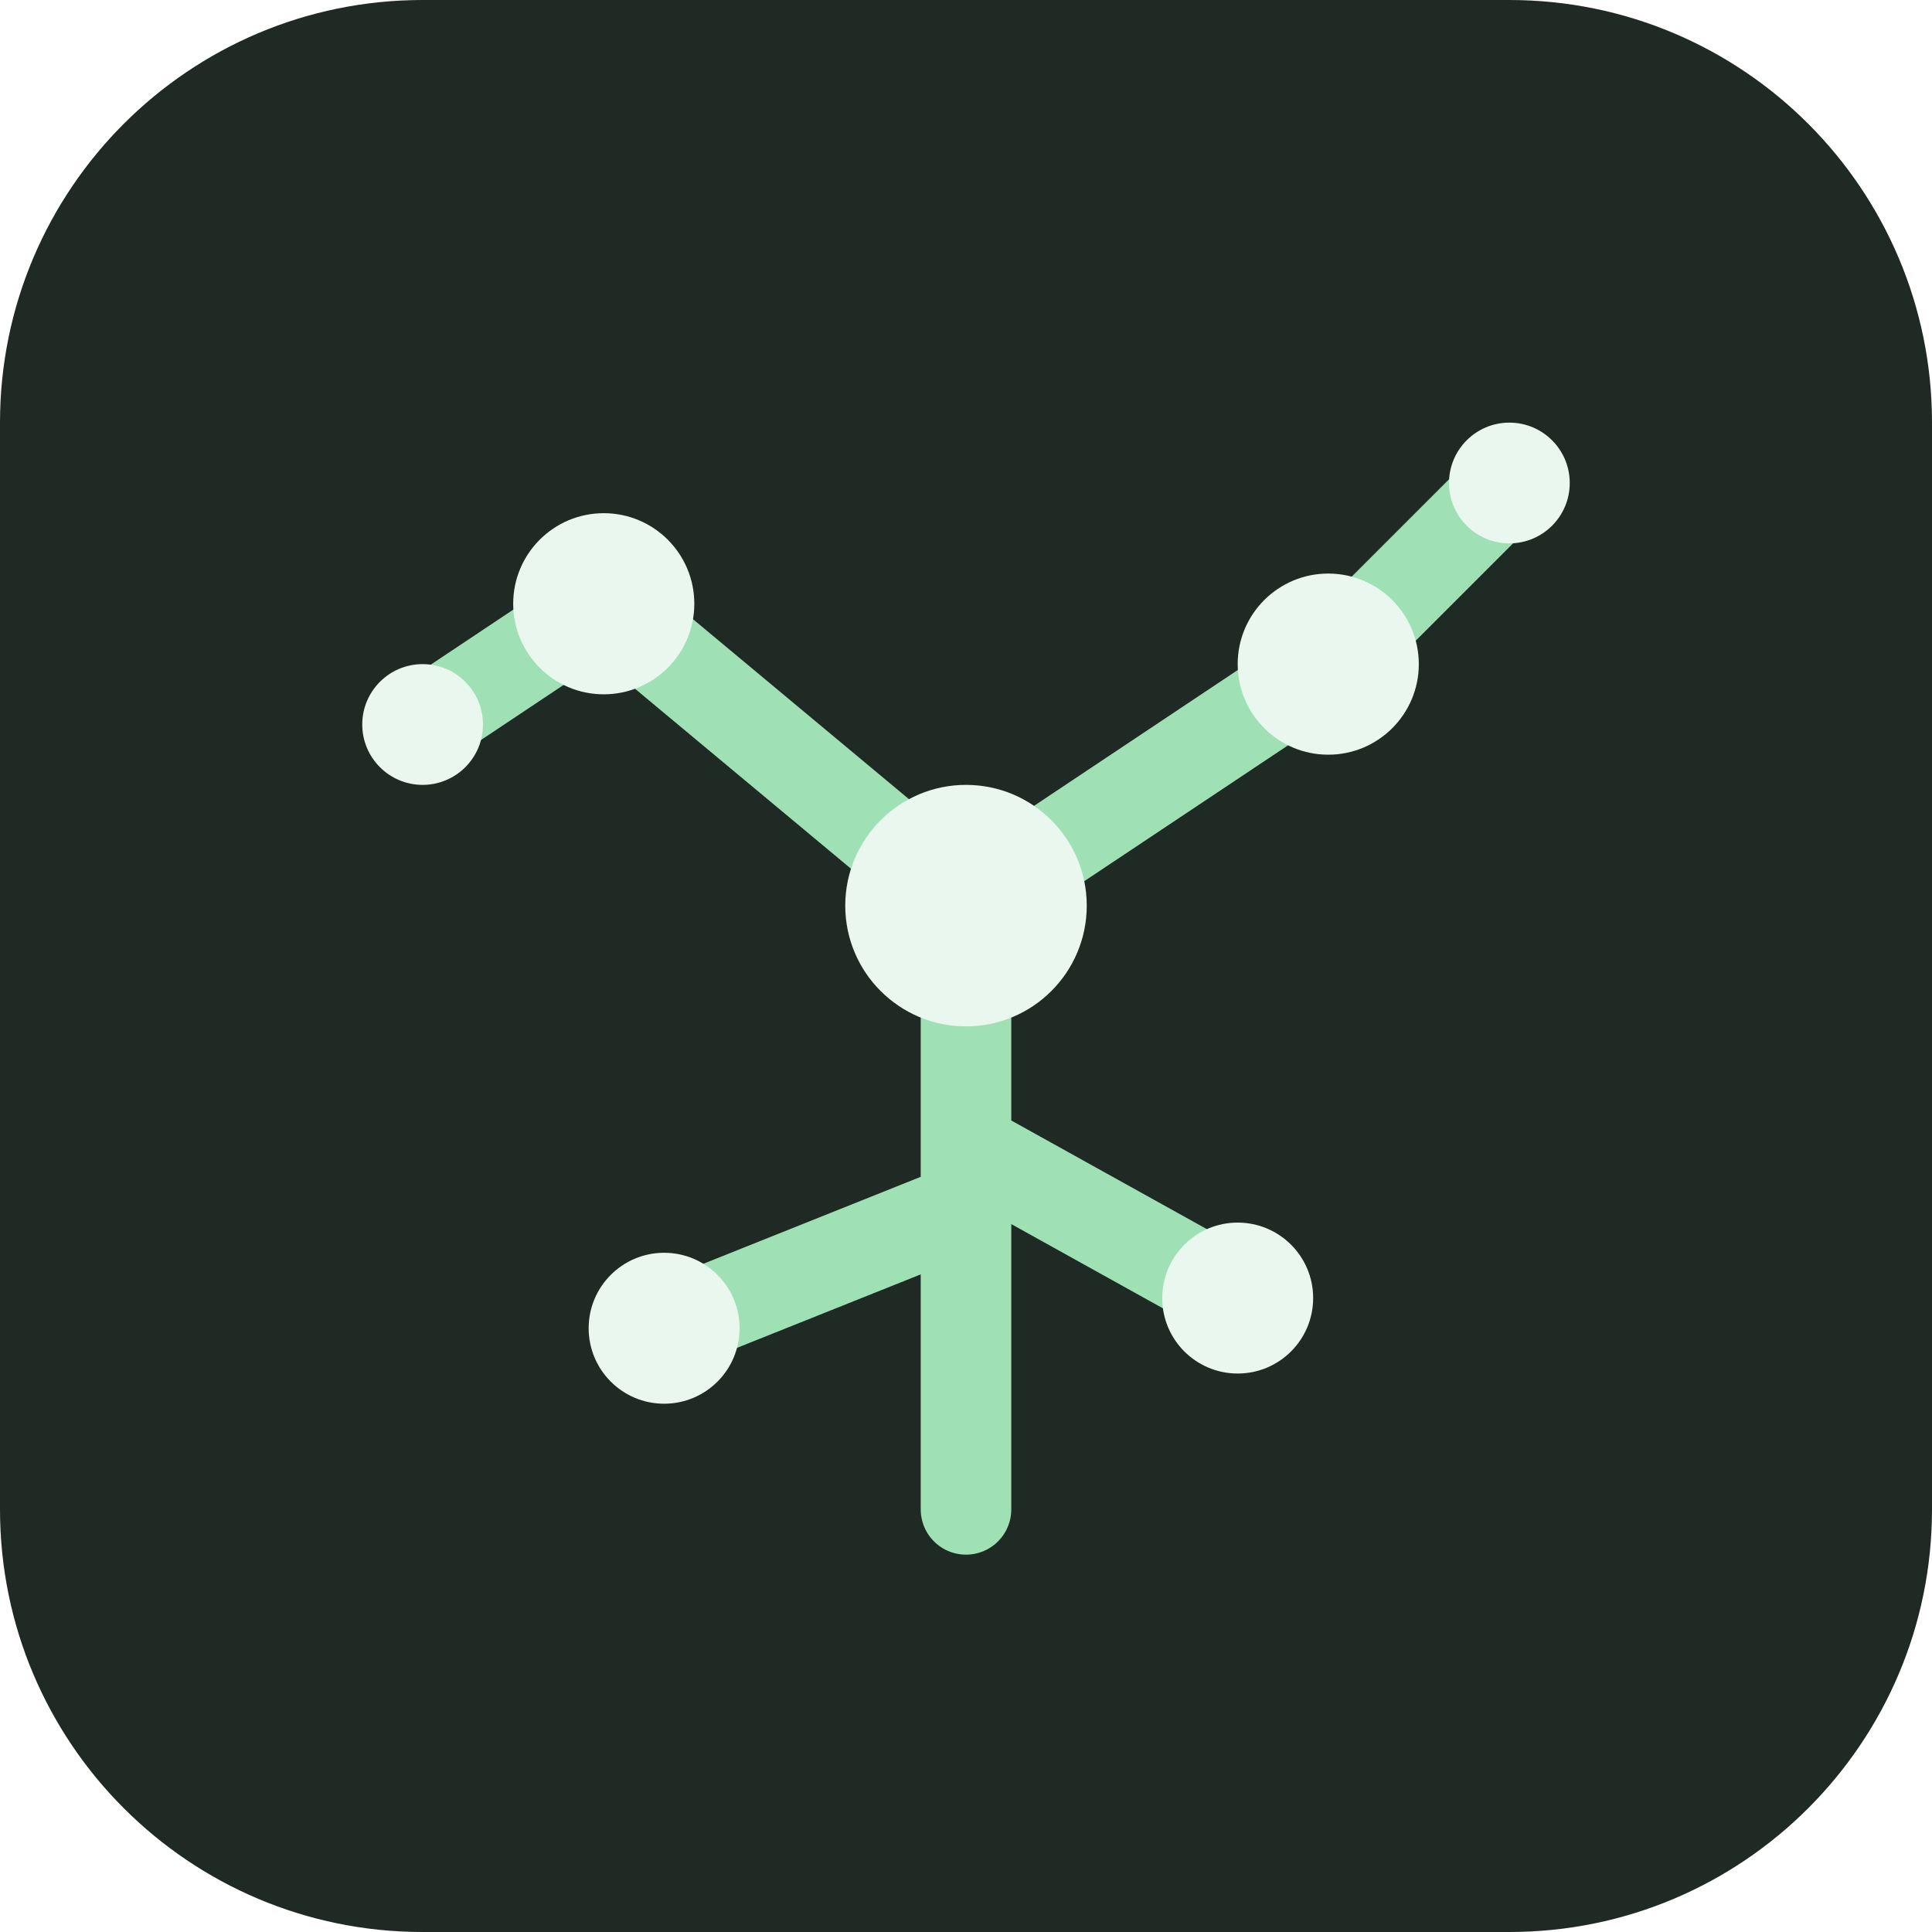
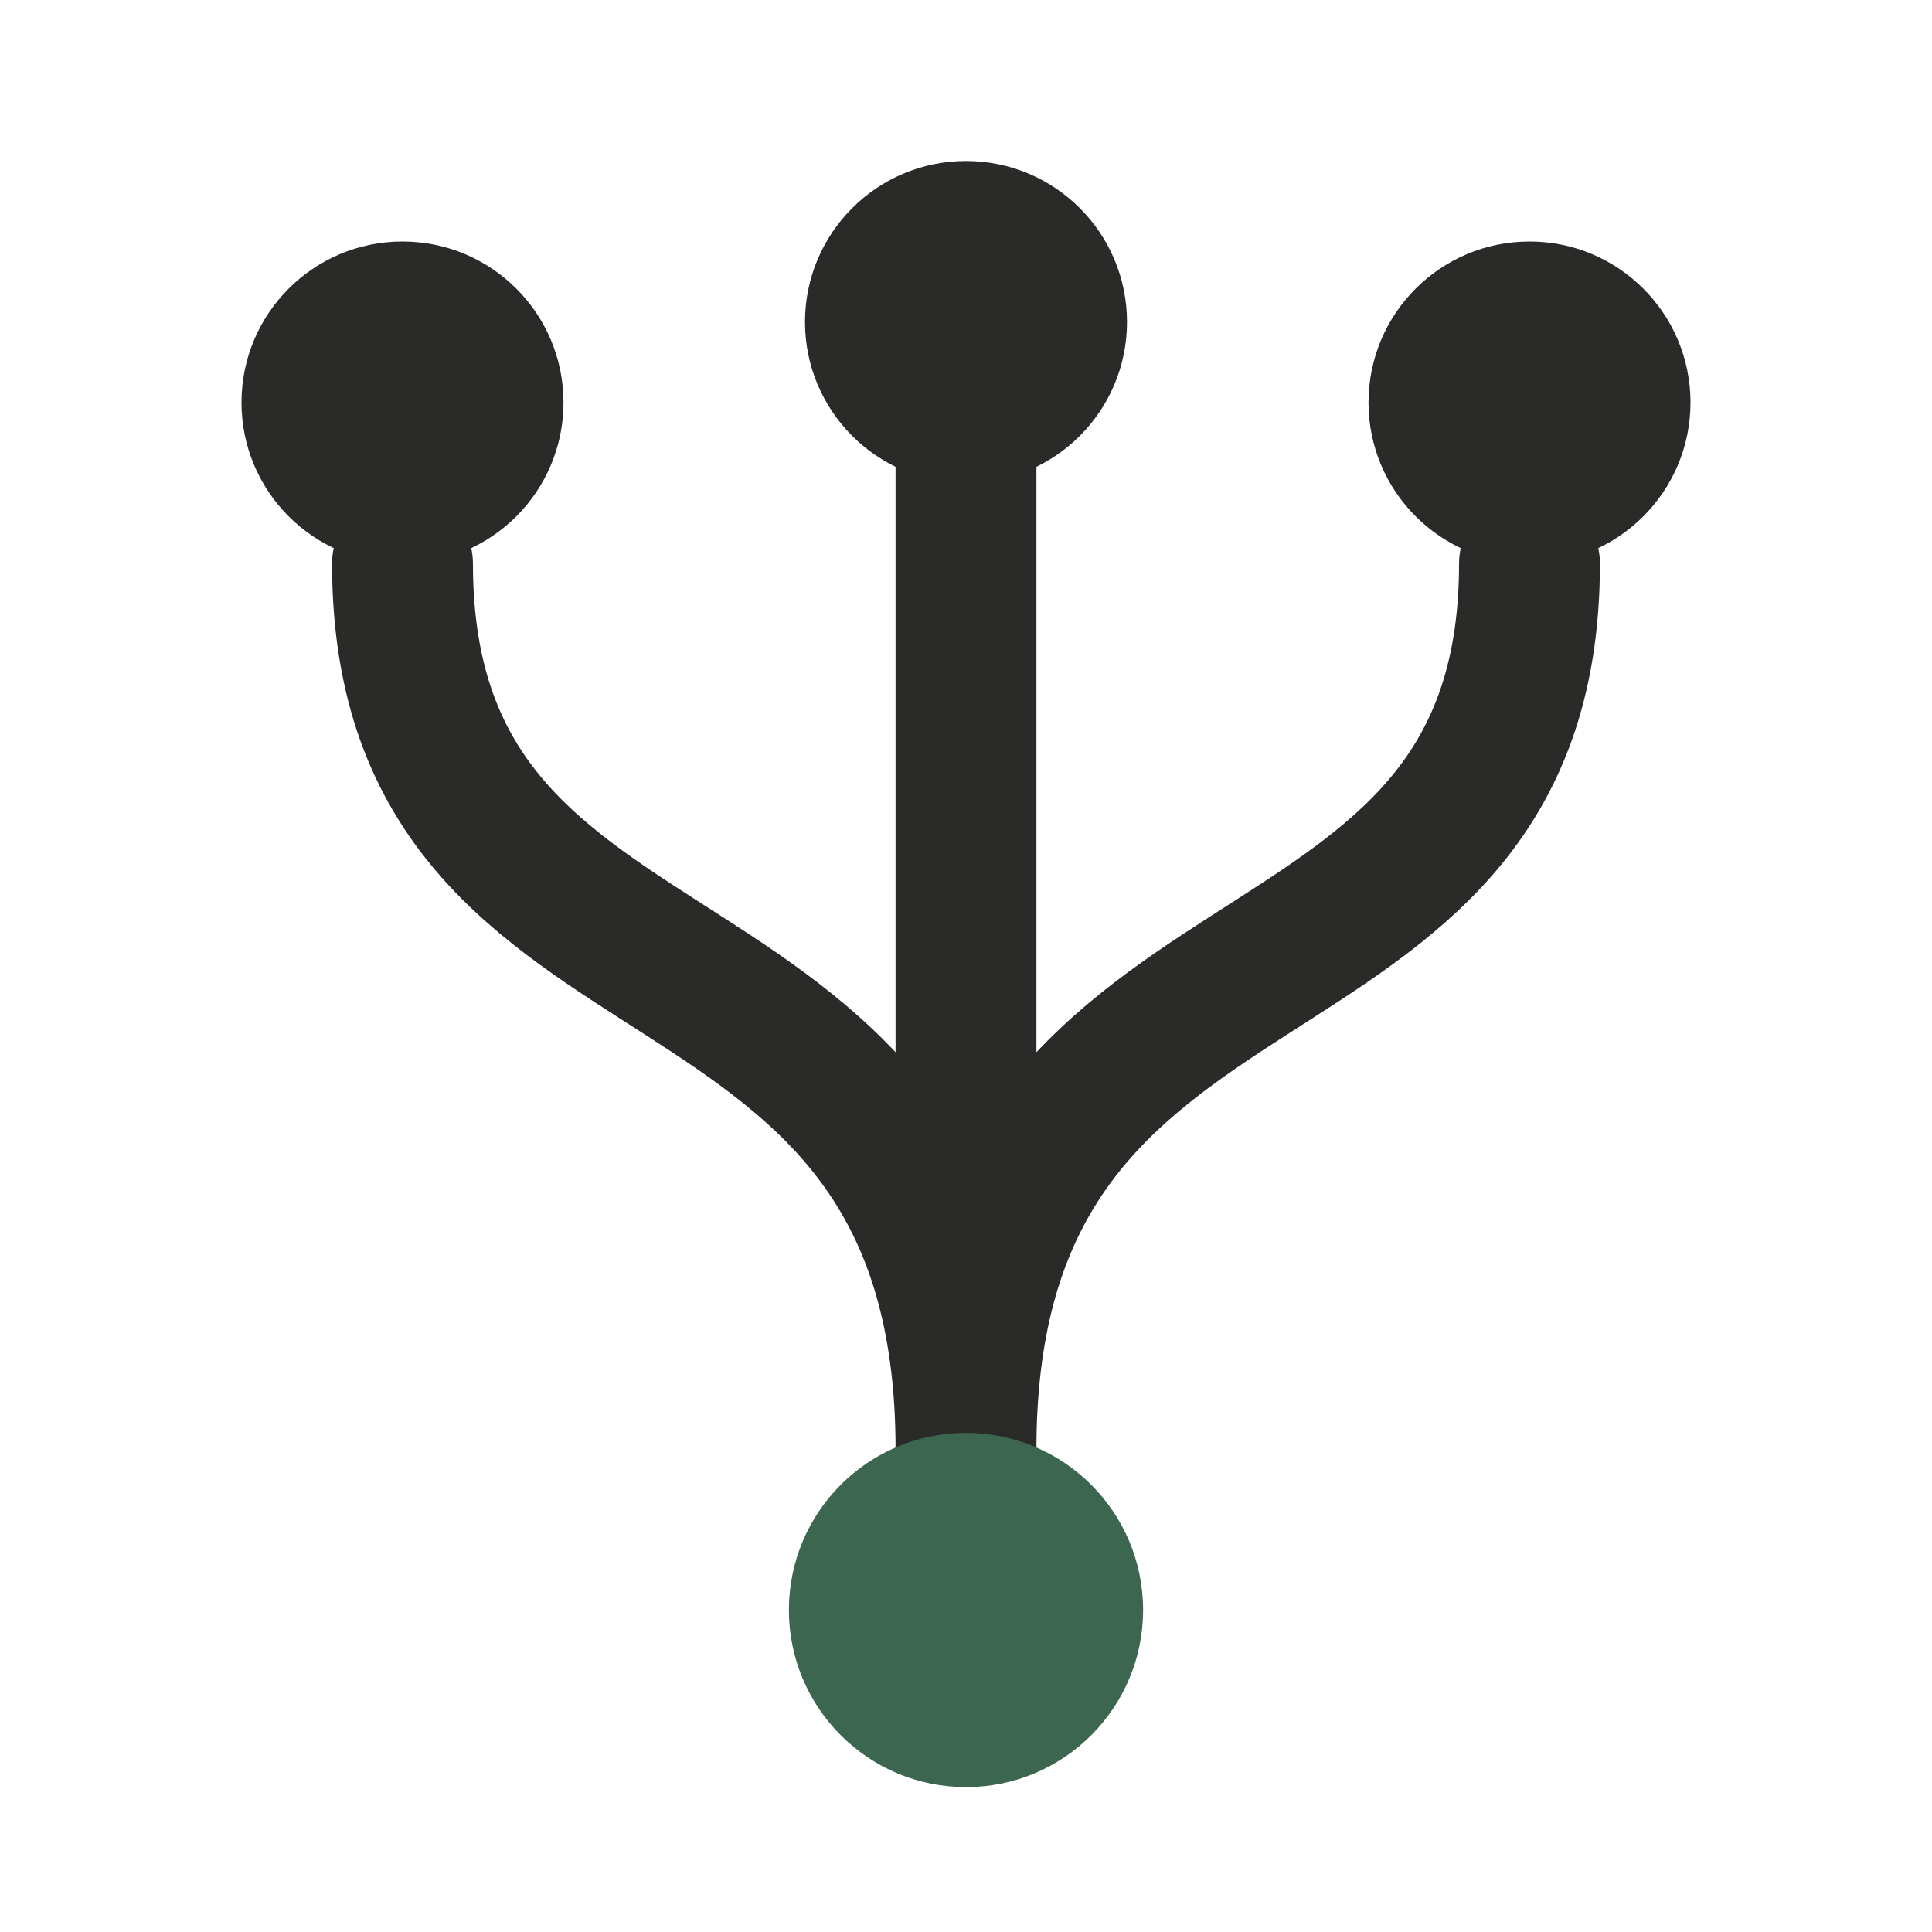
- <svg xmlns="http://www.w3.org/2000/svg" viewBox="0 0 64 64">
-   <rect width="64" height="64" rx="14" fill="#1f2a24" />
-   <g stroke="#9fe0b4" stroke-width="3" stroke-linecap="round" fill="none">
-     <path d="M32 50V30M32 30l-12-10M32 30l12-8M20 20l-6 4M44 22l6-6M32 40l-10 4M32 38l9 5" />
+ <svg xmlns="http://www.w3.org/2000/svg" viewBox="0 0 24 24" fill="none" stroke="#2a2a28" stroke-width="1.75" stroke-linecap="round">
+   <path d="M5 7c0 6 7 4 7 11M19 7c0 6-7 4-7 11M12 5v13" />
+   <g fill="#2a2a28" stroke="none">
+     <circle cx="5" cy="5" r="2" />
+     <circle cx="12" cy="4" r="2" />
+     <circle cx="19" cy="5" r="2" />
  </g>
-   <g fill="#e9f7ee">
-     <circle cx="32" cy="30" r="4" />
-     <circle cx="20" cy="20" r="3" />
-     <circle cx="44" cy="22" r="3" />
-     <circle cx="14" cy="24" r="2" />
-     <circle cx="50" cy="16" r="2" />
-     <circle cx="22" cy="44" r="2.5" />
-     <circle cx="41" cy="43" r="2.5" />
-   </g>
+   <circle cx="12" cy="20" r="2.2" fill="#3d6650" stroke="none" />
</svg>
